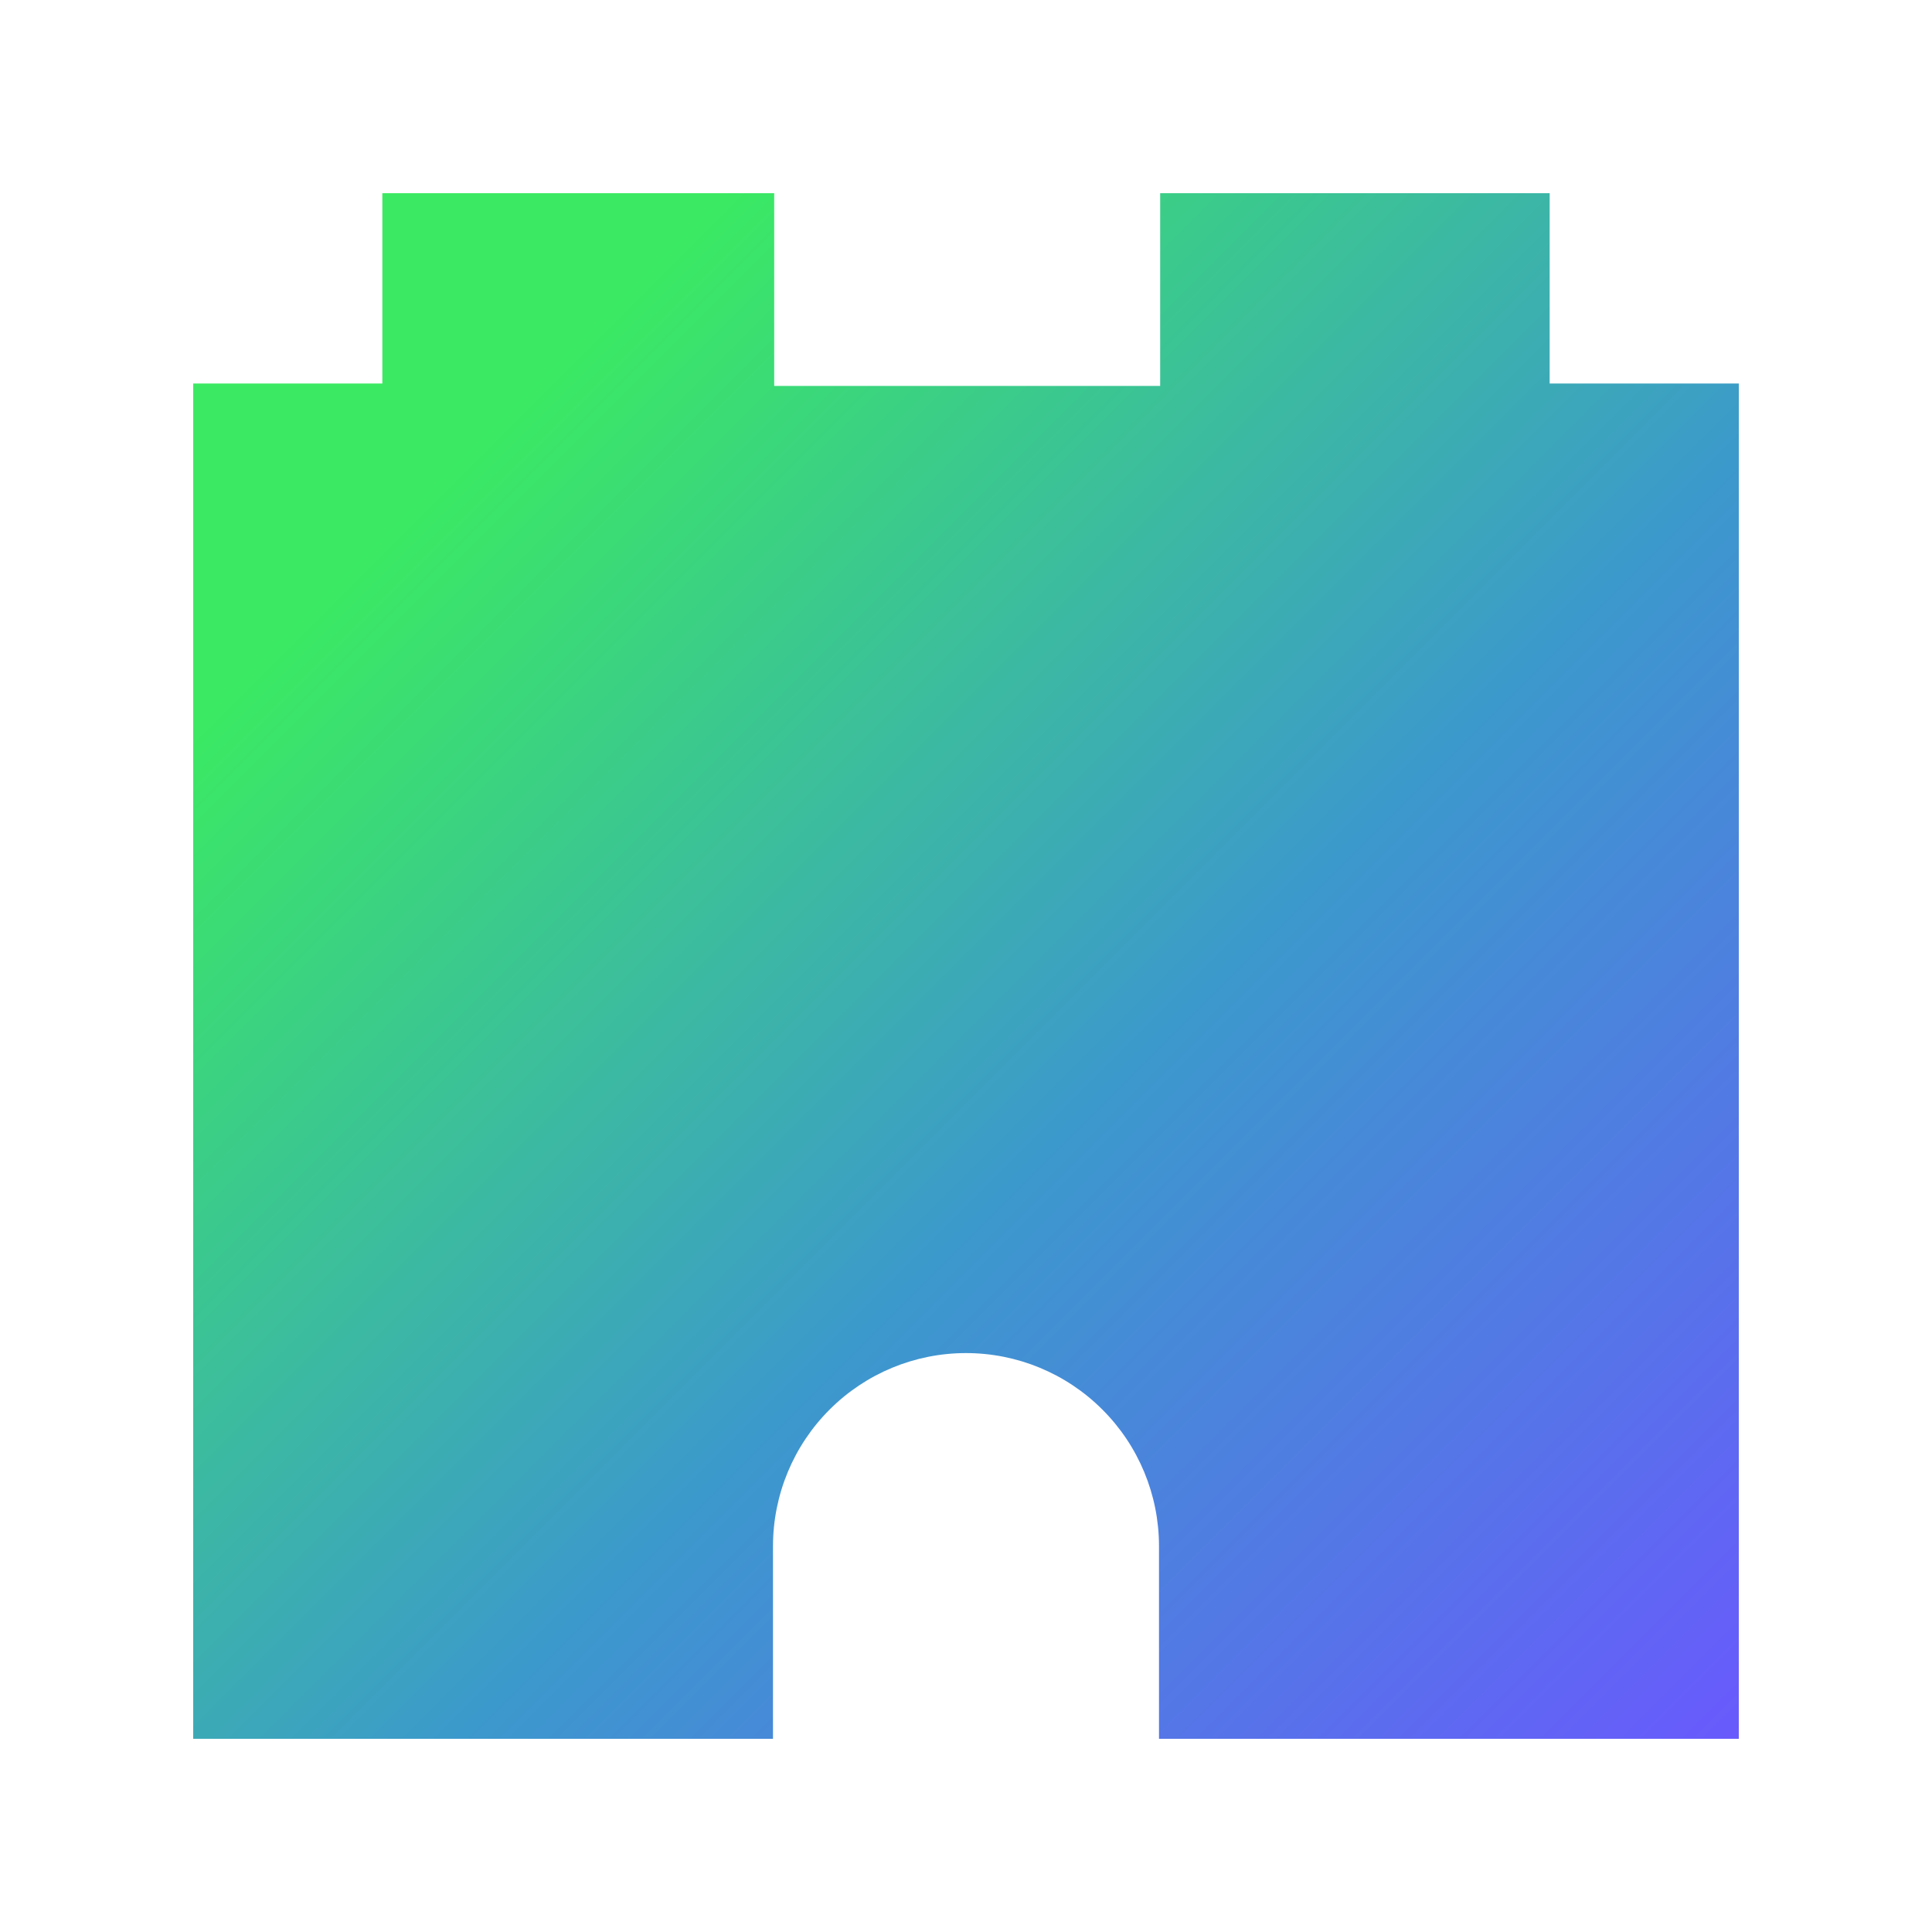
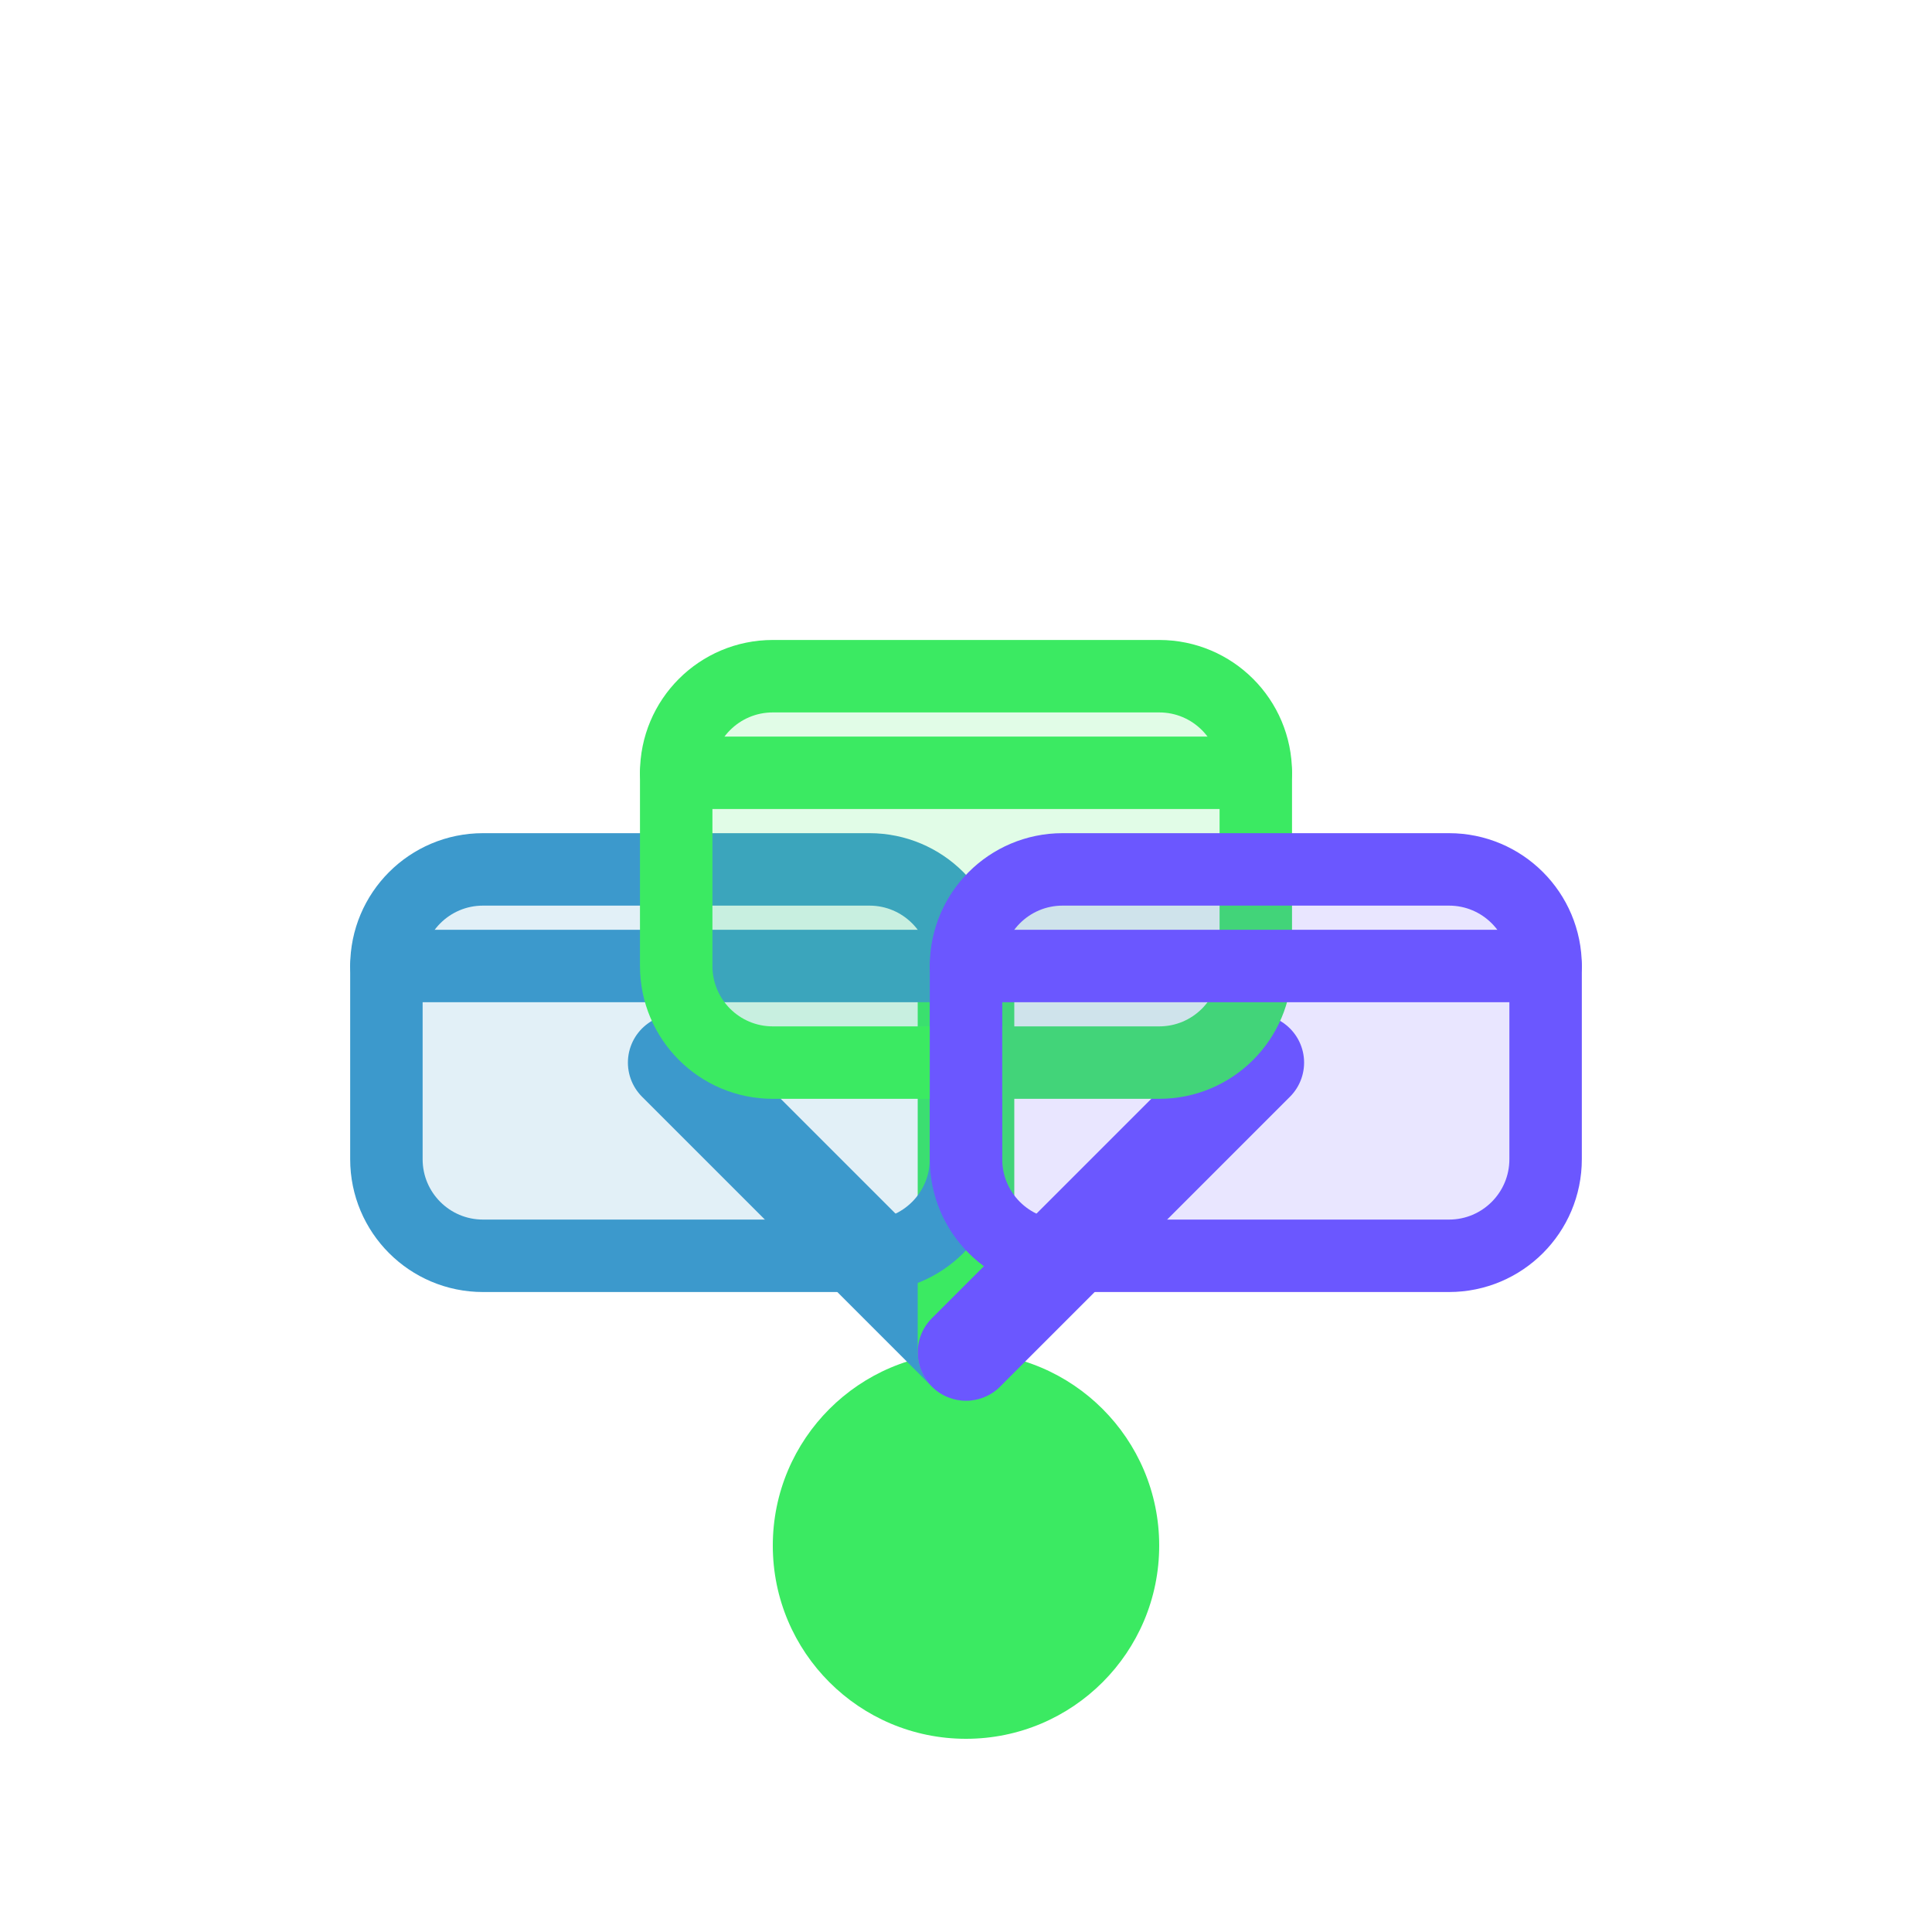
<svg xmlns="http://www.w3.org/2000/svg" width="40" height="40" viewBox="0 0 40 40" fill="none">
-   <path d="M32.084 7.94V4H24.02V7.99H16.029V4H7.916V7.94H4V36H16.004V32.005C16.006 30.946 16.427 29.931 17.177 29.183C17.926 28.434 18.941 28.014 20 28.014C21.059 28.014 22.074 28.434 22.823 29.183C23.573 29.931 23.994 30.946 23.996 32.005V36H36V7.94H32.084Z" fill="url(#paint0_linear)" />
-   <defs>
-     <linearGradient id="paint0_linear" x1="2.942" y1="4.9" x2="37.777" y2="39.734" gradientUnits="userSpaceOnUse">
-       <stop offset="0.159" stop-color="#3BEA62" />
-       <stop offset="0.54" stop-color="#3C99CC" />
-       <stop offset="0.937" stop-color="#6B57FF" />
-     </linearGradient>
-   </defs>
+   <circle cx="20" cy="32" r="4" fill="#3BEA62" />
+   <path d="M20 28L14 22" stroke="#3C99CC" stroke-width="2" stroke-linecap="round" />
+   <path d="M20 28L20 20" stroke="#3BEA62" stroke-width="2" stroke-linecap="round" />
+   <path d="M20 28L26 22" stroke="#6B57FF" stroke-width="2" stroke-linecap="round" />
+   <path d="M10 18H18C19.105 18 20 18.895 20 20V24C20 25.105 19.105 26 18 26H10C8.895 26 8 25.105 8 24V20C8 18.895 8.895 18 10 18Z" fill="#3C99CC" fill-opacity="0.15" stroke="#3C99CC" stroke-width="1.5" />
+   <path d="M8 20H20" stroke="#3C99CC" stroke-width="1.5" stroke-linecap="round" />
+   <path d="M16 14H24C25.105 14 26 14.895 26 16V20C26 21.105 25.105 22 24 22H16C14.895 22 14 21.105 14 20V16C14 14.895 14.895 14 16 14Z" fill="#3BEA62" fill-opacity="0.15" stroke="#3BEA62" stroke-width="1.5" />
+   <path d="M14 16H26" stroke="#3BEA62" stroke-width="1.5" stroke-linecap="round" />
+   <path d="M22 18H30C31.105 18 32 18.895 32 20V24C32 25.105 31.105 26 30 26H22C20.895 26 20 25.105 20 24V20C20 18.895 20.895 18 22 18Z" fill="#6B57FF" fill-opacity="0.15" stroke="#6B57FF" stroke-width="1.5" />
+   <path d="M20 20H32" stroke="#6B57FF" stroke-width="1.5" stroke-linecap="round" />
</svg>
